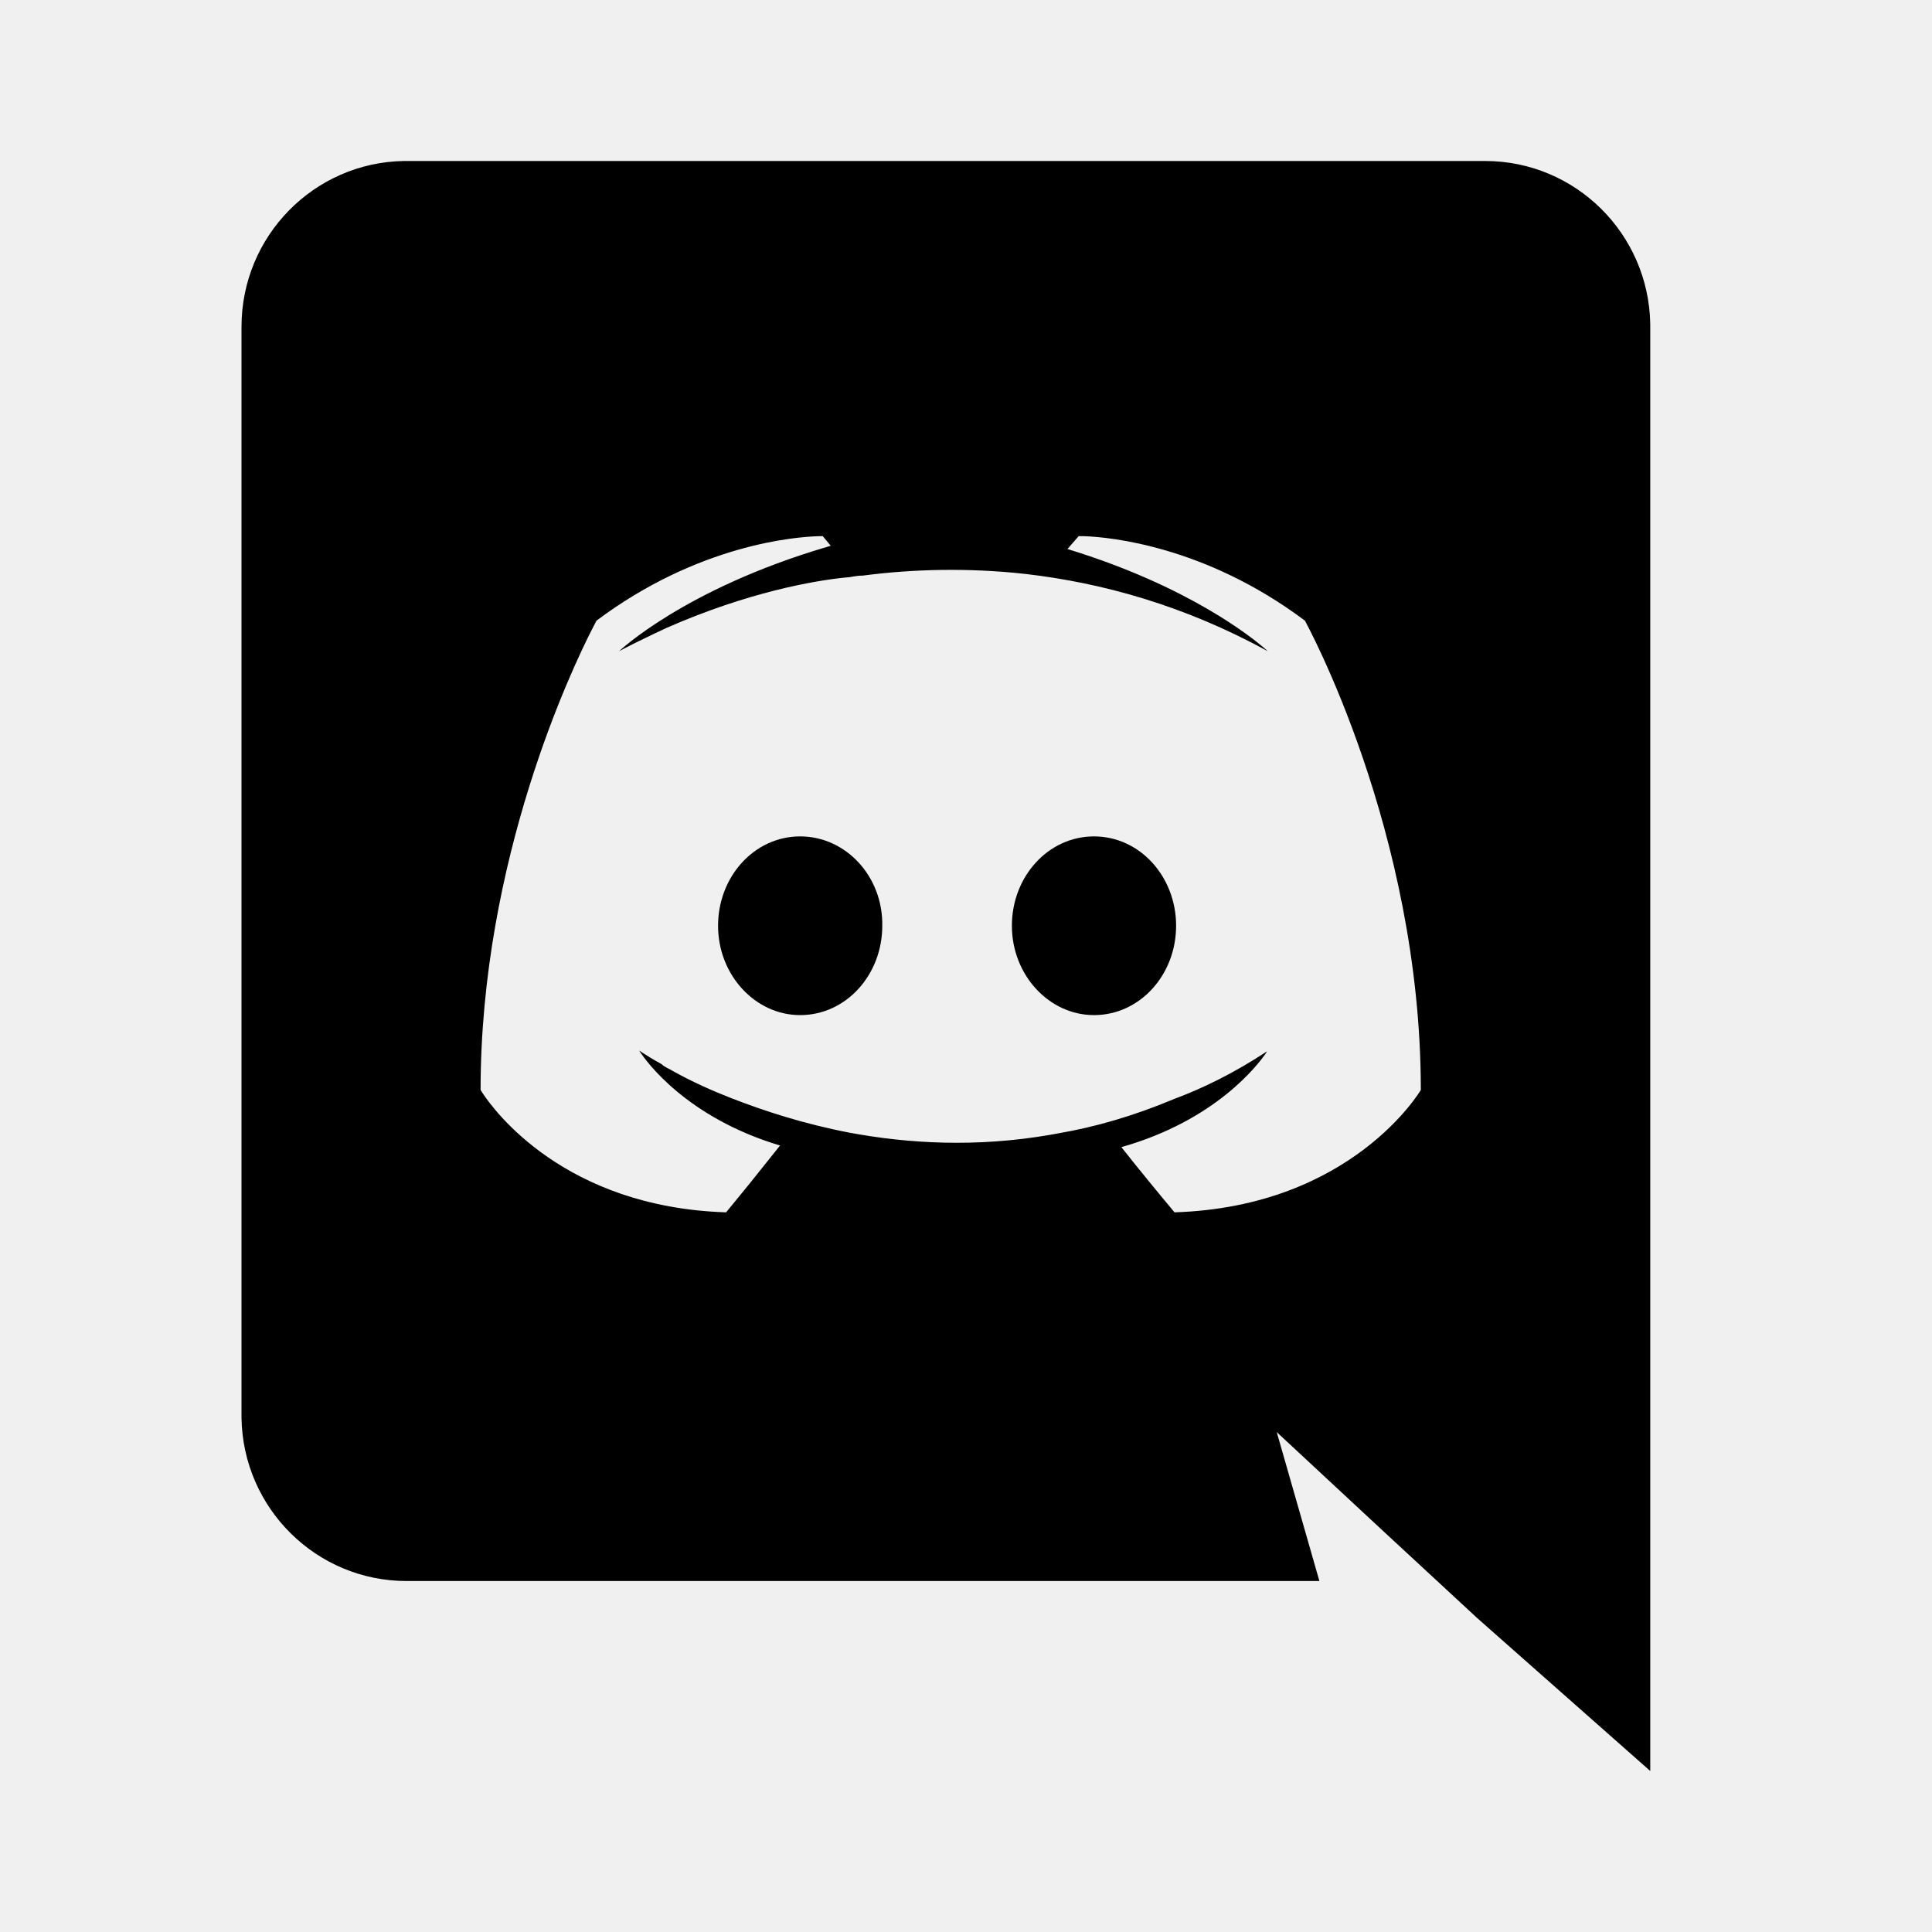
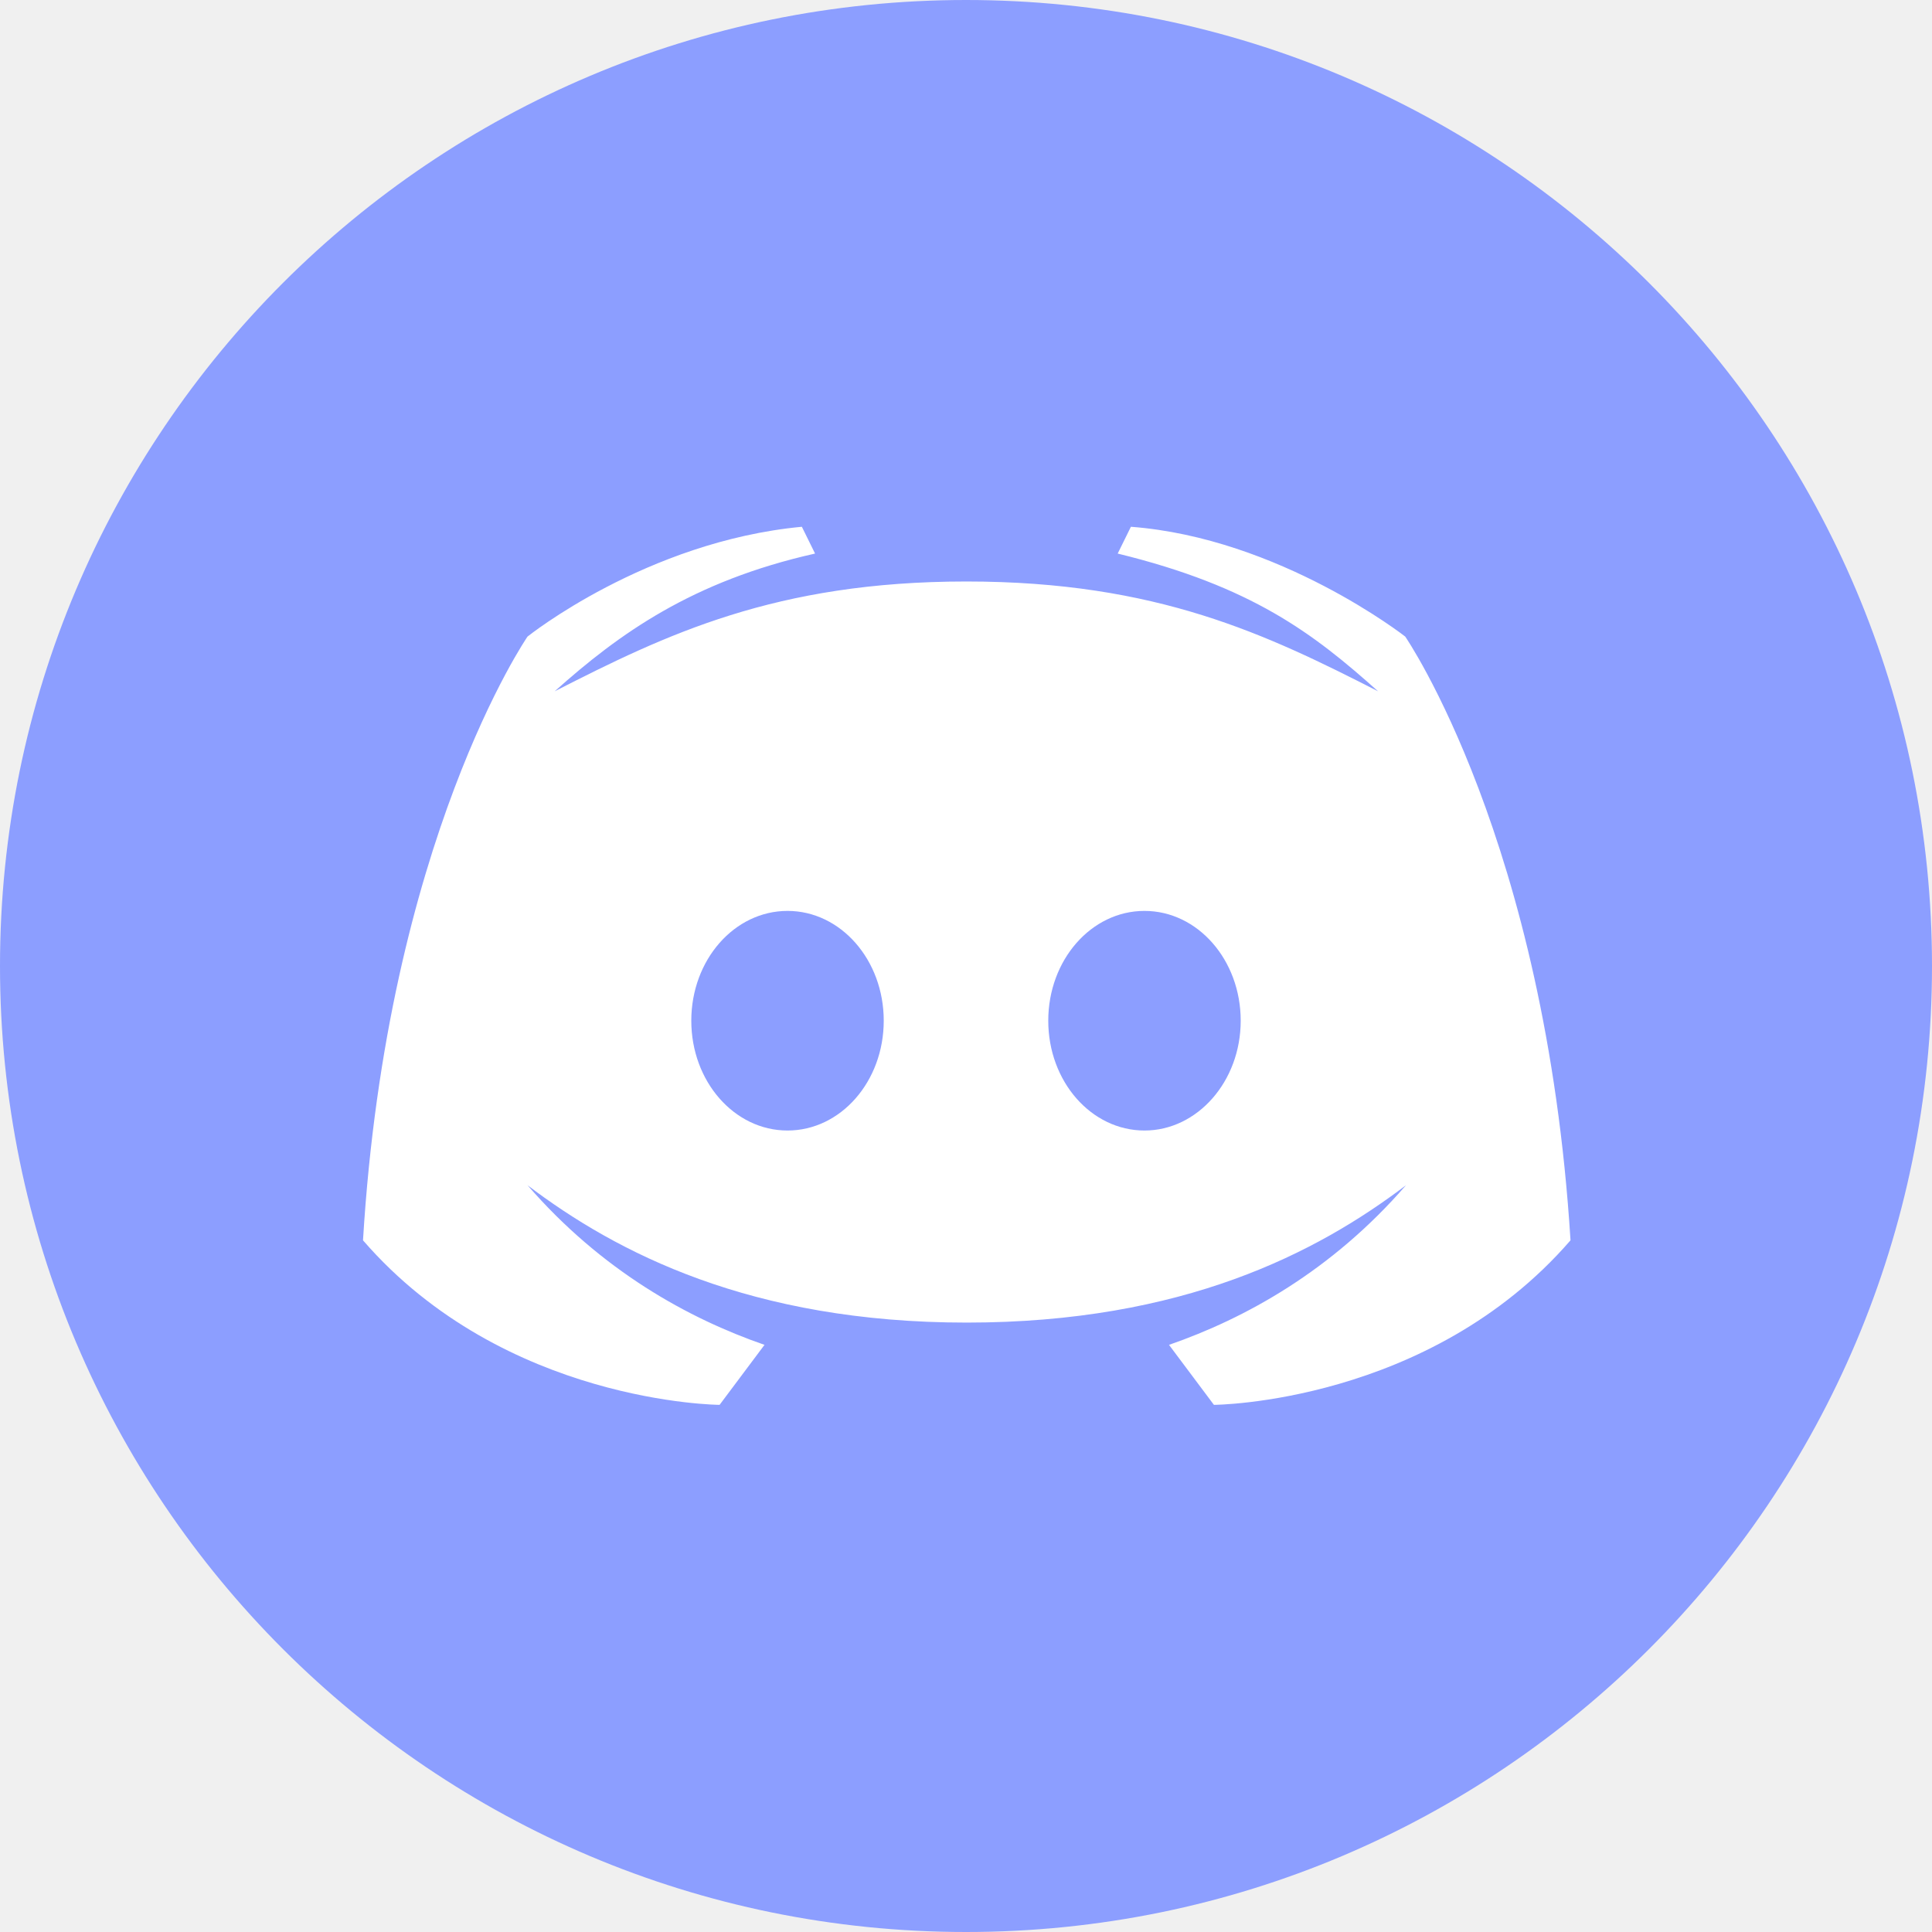
- <svg xmlns="http://www.w3.org/2000/svg" viewBox="-3 -2 24 24" width="24" fill="currentColor">
-   <path d="M15.45,0 C16.568,0 17.481,0.901 17.5,2.025 L17.5,2.06 L17.5,20 L15.35,18.1 L14.14,16.98 L12.86,15.79 L13.39,17.64 L2.05,17.64 C0.932,17.64 0.019,16.739 0,15.615 L0,15.58 L0,2.06 C0,0.932 0.901,0.019 2.015,0 L2.05,0 L15.45,0 Z M7.32,4.78 L7.22,4.66 L7.163,4.661 C6.89,4.669 5.677,4.76 4.41,5.71 L4.362,5.802 C4.111,6.292 2.97,8.674 2.97,11.54 L2.991,11.573 C3.132,11.79 4.009,12.996 6.02,13.06 L6.315,12.699 C6.431,12.555 6.566,12.386 6.69,12.23 C5.524,11.881 5.024,11.179 4.95,11.066 L4.94,11.05 L4.981,11.077 C5.026,11.107 5.107,11.158 5.22,11.22 C5.23,11.23 5.24,11.24 5.26,11.25 C5.29,11.27 5.32,11.28 5.35,11.3 C5.6,11.44 5.85,11.55 6.08,11.64 C6.49,11.8 6.98,11.96 7.55,12.07 C8.279,12.206 9.13,12.257 10.058,12.095 L10.14,12.08 C10.61,12 11.09,11.86 11.59,11.65 C11.94,11.52 12.33,11.33 12.74,11.06 L12.724,11.085 C12.628,11.225 12.104,11.918 10.93,12.25 L11.095,12.457 C11.348,12.771 11.59,13.06 11.59,13.06 C13.8,12.99 14.65,11.54 14.65,11.54 C14.65,8.32 13.21,5.71 13.21,5.71 C11.972,4.781 10.785,4.673 10.477,4.661 L10.4,4.66 L10.26,4.82 C11.768,5.281 12.559,5.923 12.719,6.063 L12.75,6.09 C11.71,5.52 10.69,5.24 9.74,5.13 C9.02,5.05 8.33,5.07 7.72,5.15 C7.66,5.15 7.61,5.16 7.55,5.17 L7.494,5.175 C7.114,5.214 6.296,5.354 5.28,5.8 L5.135,5.868 C4.953,5.954 4.821,6.021 4.75,6.058 L4.69,6.09 C4.69,6.09 5.503,5.316 7.266,4.796 L7.32,4.78 Z M6.94,8.39 C7.51,8.39 7.97,8.89 7.96,9.5 C7.96,10.11 7.51,10.61 6.94,10.61 C6.38,10.61 5.92,10.11 5.92,9.5 C5.92,8.89 6.37,8.39 6.94,8.39 Z M10.59,8.39 C11.16,8.39 11.61,8.89 11.61,9.5 C11.61,10.11 11.16,10.61 10.59,10.61 C10.03,10.61 9.57,10.11 9.57,9.5 C9.57,8.89 10.02,8.39 10.59,8.39 Z" />
+ <svg xmlns="http://www.w3.org/2000/svg" enable-background="new 0 0 512 512" id="Layer_1" version="1.1" viewBox="0 0 512 512" xml:space="preserve">
+   <circle cx="256" cy="256" fill="#8C9EFF" id="ellipse" r="256" />
+   <path d="M372.4,168.7c0,0-33.3-26.1-72.7-29.1l-3.5,7.1c35.6,8.7,51.9,21.2,69,36.5  c-29.4-15-58.5-29.1-109.1-29.1s-79.7,14.1-109.1,29.1c17.1-15.3,36.5-29.2,69-36.5l-3.5-7.1c-41.3,3.9-72.7,29.1-72.7,29.1  s-37.2,54-43.6,160c37.5,43.3,94.5,43.6,94.5,43.6l11.9-15.9c-20.2-7-43.1-19.6-62.8-42.3c23.5,17.8,59.1,36.4,116.4,36.4  s92.8-18.5,116.4-36.4c-19.7,22.7-42.6,35.3-62.8,42.3l11.9,15.9c0,0,57-0.3,94.5-43.6C409.6,222.7,372.4,168.7,372.4,168.7z   M208.7,299.6c-14.1,0-25.5-13-25.5-29.1s11.4-29.1,25.5-29.1c14.1,0,25.5,13,25.5,29.1S222.8,299.6,208.7,299.6z M303.3,299.6  c-14.1,0-25.5-13-25.5-29.1s11.4-29.1,25.5-29.1s25.5,13,25.5,29.1S317.3,299.6,303.3,299.6z" fill="#FFFFFF" id="logo" />
</svg>
